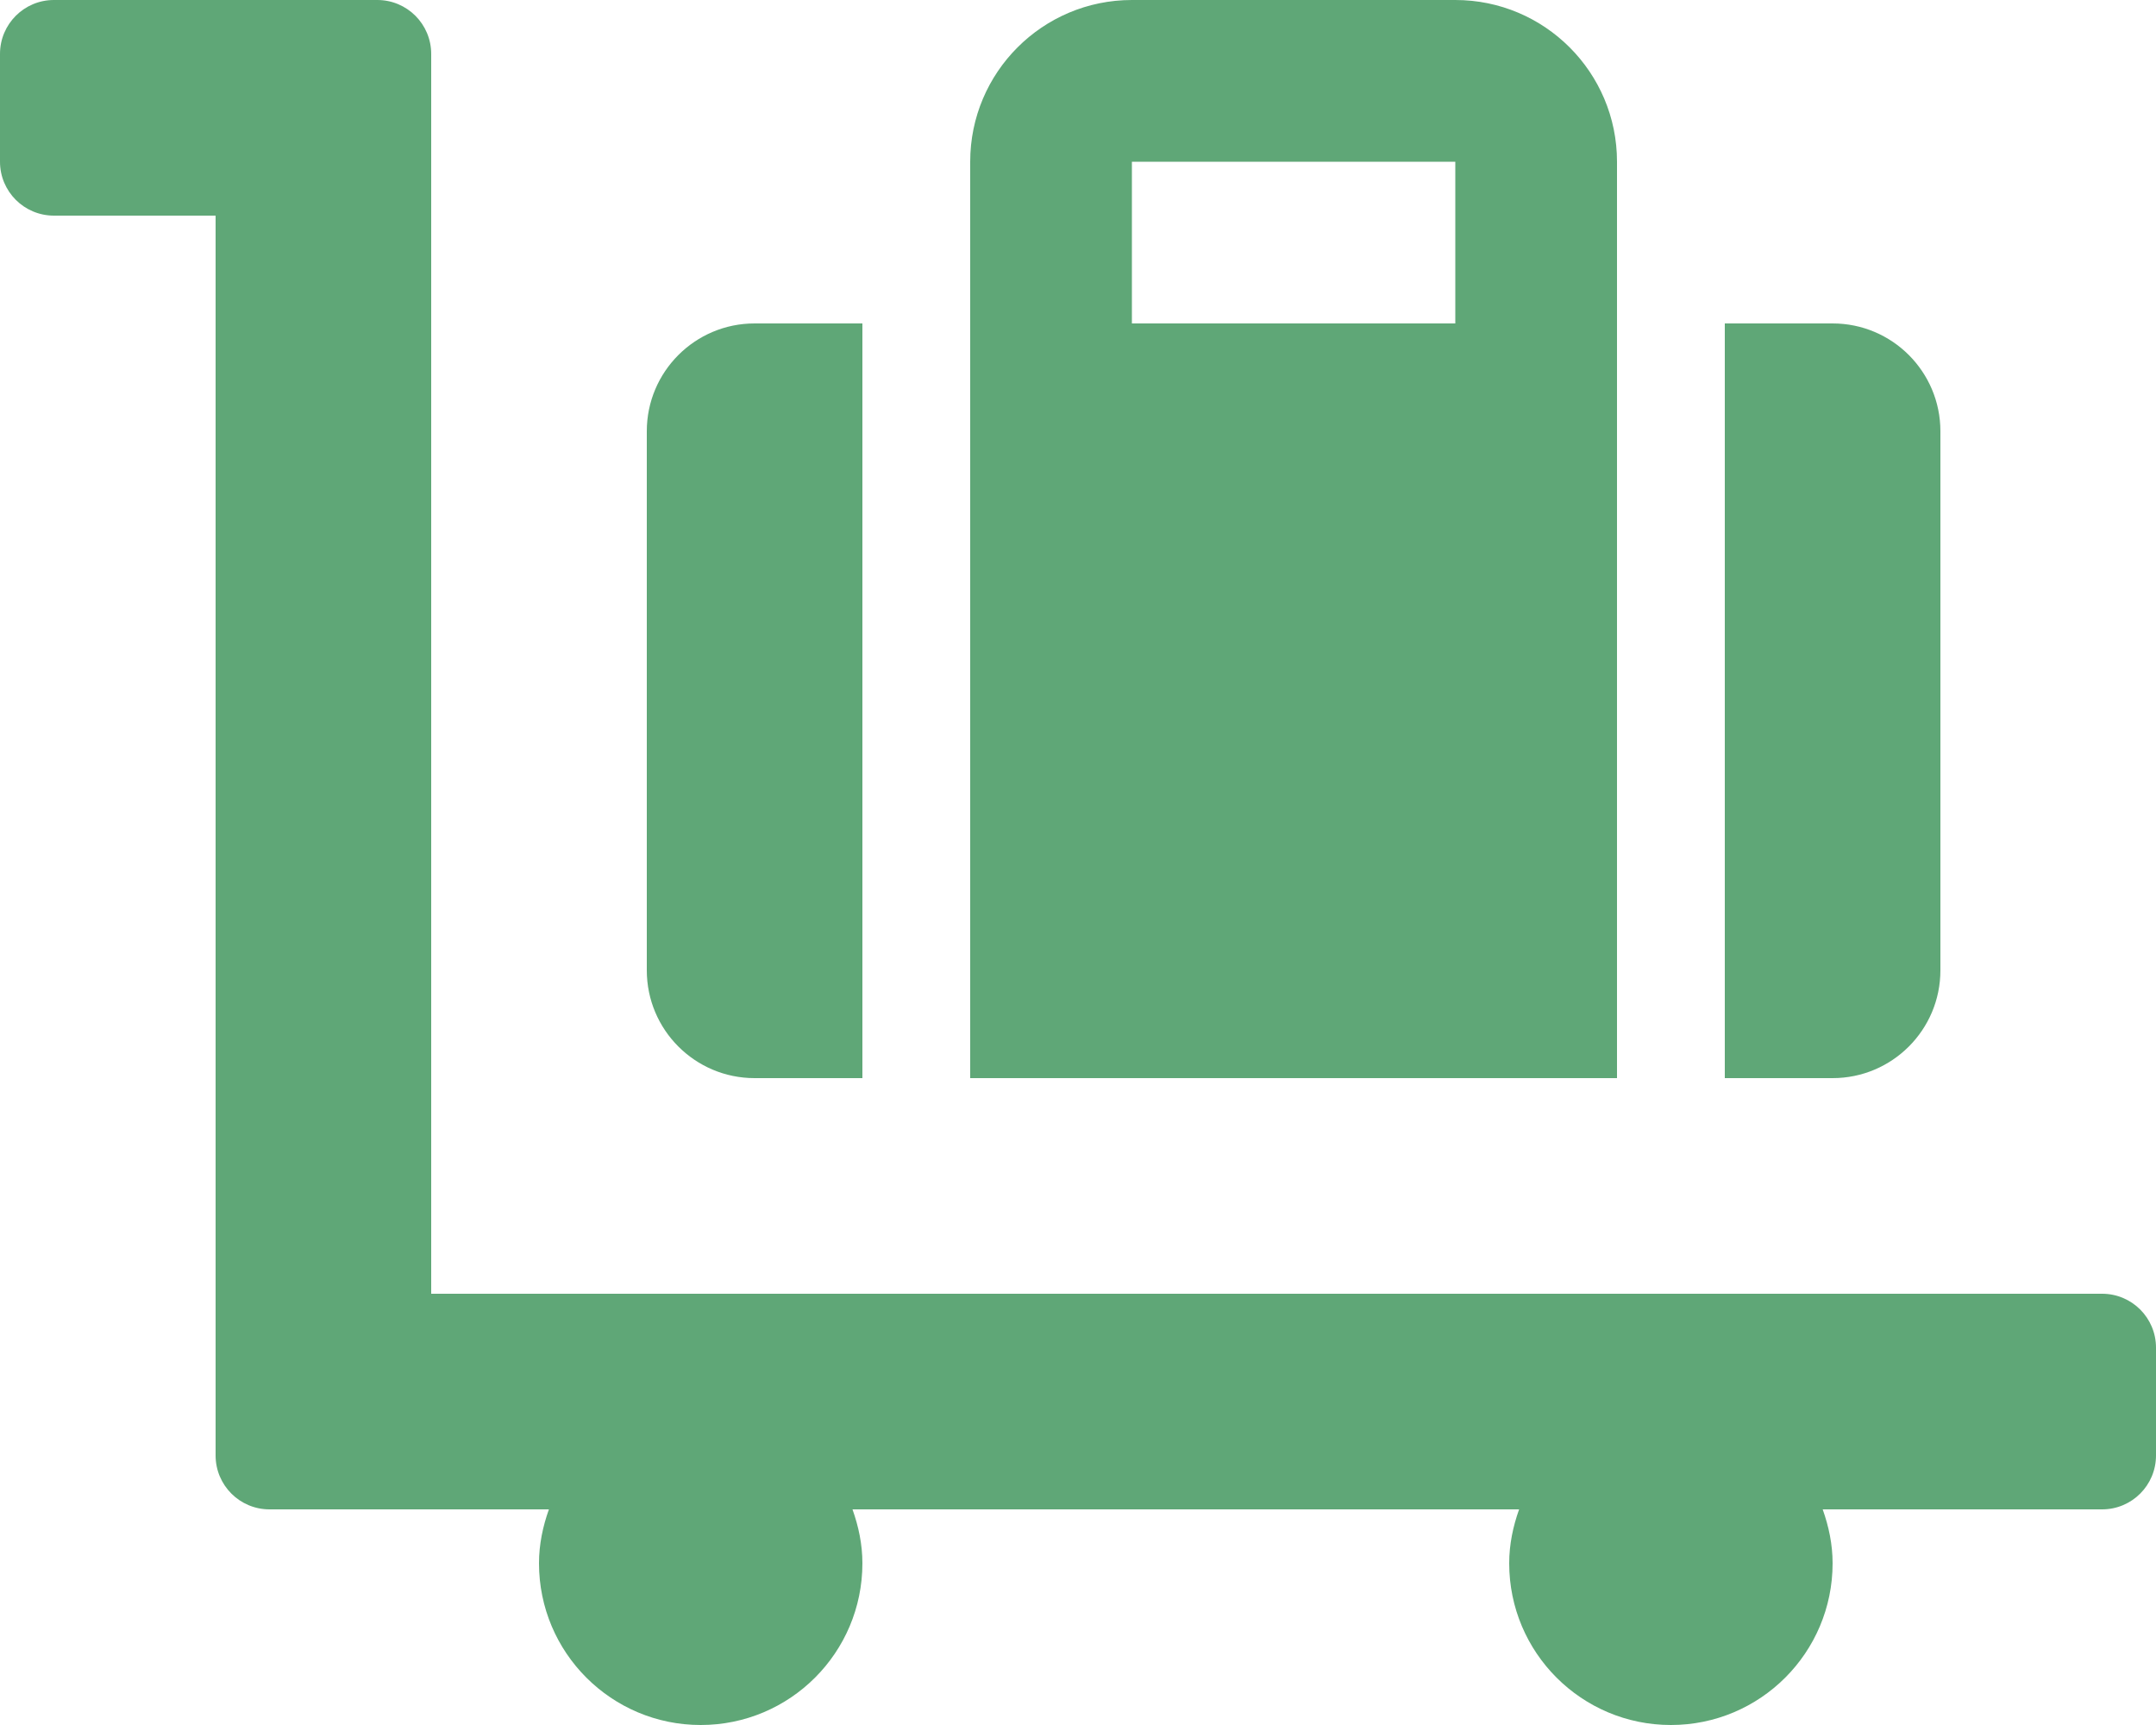
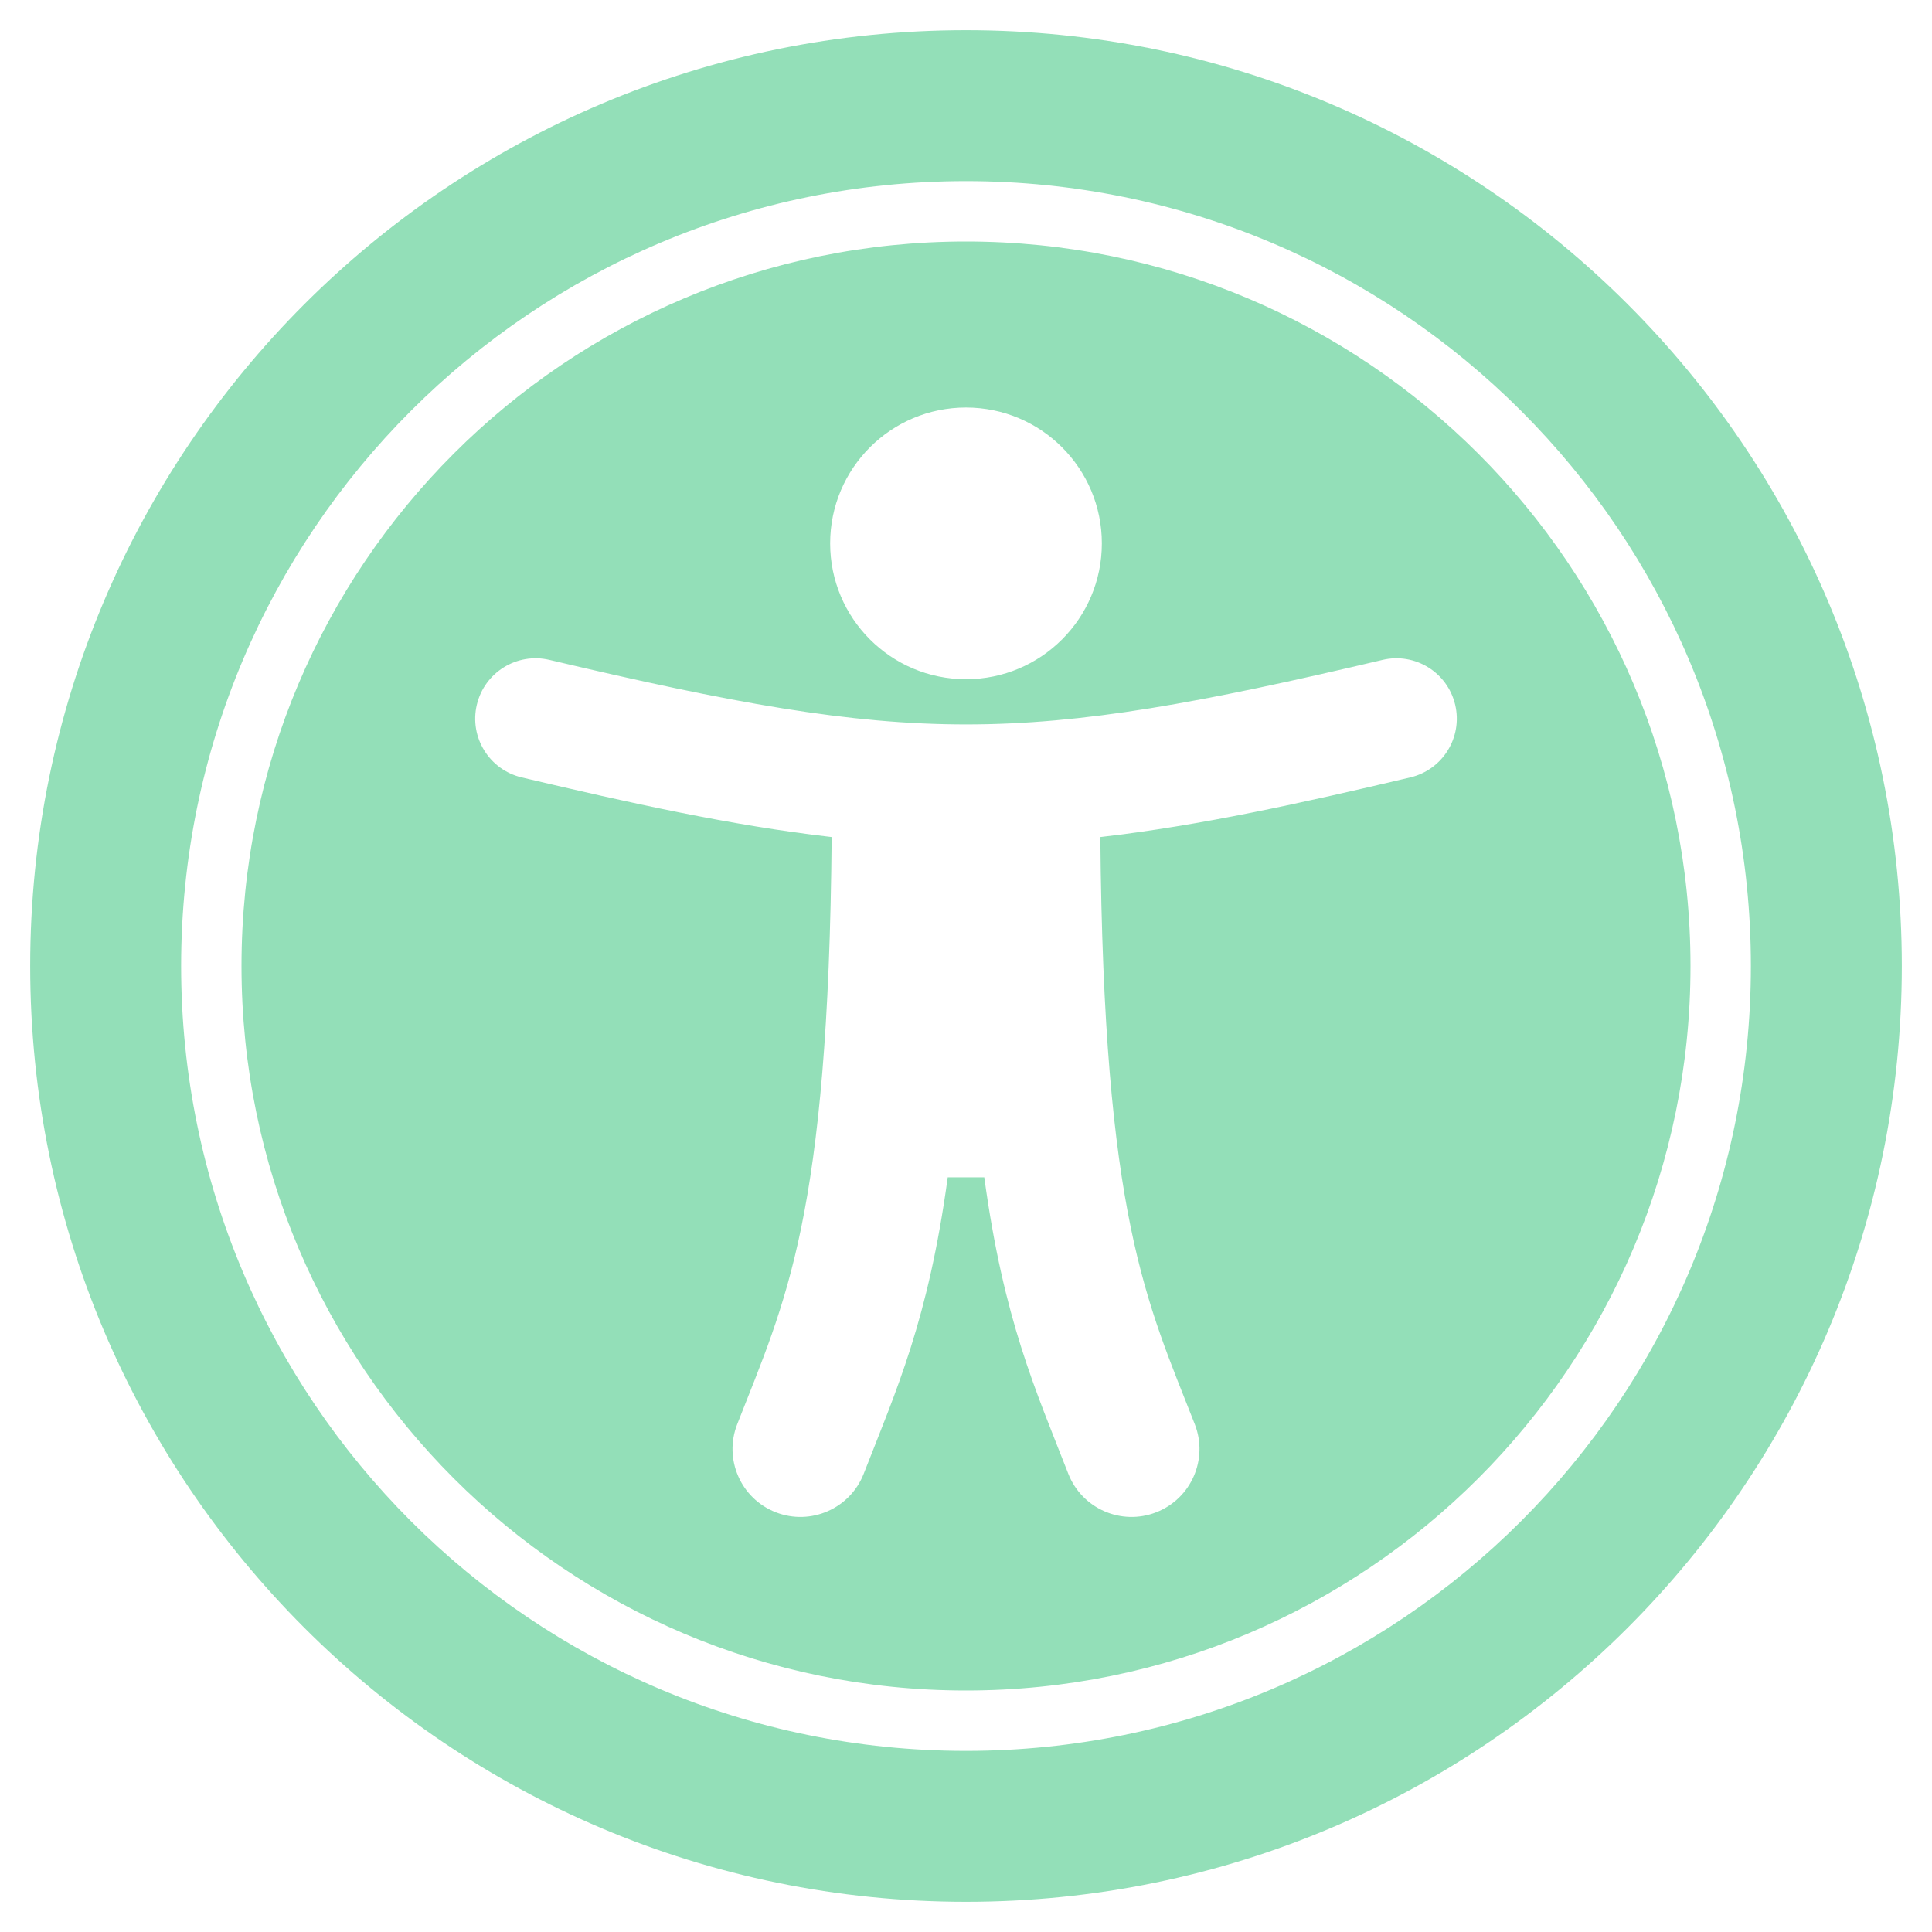
- <svg xmlns="http://www.w3.org/2000/svg" style="fill:#5FA777;" viewBox="0 0 640 512">
-   <path d="M224 320h32V96h-32c-17.67 0-32 14.33-32 32v160c0 17.67 14.33 32 32 32zm352-32V128c0-17.67-14.33-32-32-32h-32v224h32c17.67 0 32-14.33 32-32zm48 96H128V16c0-8.84-7.16-16-16-16H16C7.16 0 0 7.16 0 16v32c0 8.84 7.16 16 16 16h48v368c0 8.84 7.16 16 16 16h82.94c-1.79 5.03-2.94 10.36-2.94 16 0 26.51 21.49 48 48 48s48-21.49 48-48c0-5.64-1.15-10.97-2.94-16h197.88c-1.79 5.03-2.94 10.36-2.94 16 0 26.51 21.49 48 48 48s48-21.49 48-48c0-5.64-1.15-10.97-2.94-16H624c8.84 0 16-7.16 16-16v-32c0-8.84-7.16-16-16-16zM480 96V48c0-26.51-21.49-48-48-48h-96c-26.51 0-48 21.49-48 48v272h192V96zm-48 0h-96V48h96v48z" />
+ <svg xmlns="http://www.w3.org/2000/svg" style="fill:#93DFB8;" viewBox="0 0 512 512">
+   <path d="M256 48c114.953 0 208 93.029 208 208 0 114.953-93.029 208-208 208-114.953 0-208-93.029-208-208 0-114.953 93.029-208 208-208m0-40C119.033 8 8 119.033 8 256s111.033 248 248 248 248-111.033 248-248S392.967 8 256 8zm0 56C149.961 64 64 149.961 64 256s85.961 192 192 192 192-85.961 192-192S362.039 64 256 64zm0 44c19.882 0 36 16.118 36 36s-16.118 36-36 36-36-16.118-36-36 16.118-36 36-36zm117.741 98.023c-28.712 6.779-55.511 12.748-82.14 15.807.851 101.023 12.306 123.052 25.037 155.621 3.617 9.26-.957 19.698-10.217 23.315-9.261 3.617-19.699-.957-23.316-10.217-8.705-22.308-17.086-40.636-22.261-78.549h-9.686c-5.167 37.851-13.534 56.208-22.262 78.549-3.615 9.255-14.05 13.836-23.315 10.217-9.26-3.617-13.834-14.056-10.217-23.315 12.713-32.541 24.185-54.541 25.037-155.621-26.629-3.058-53.428-9.027-82.141-15.807-8.6-2.031-13.926-10.648-11.895-19.249s10.647-13.926 19.249-11.895c96.686 22.829 124.283 22.783 220.775 0 8.599-2.03 17.218 3.294 19.249 11.895 2.029 8.601-3.297 17.219-11.897 19.249z" />
</svg>
